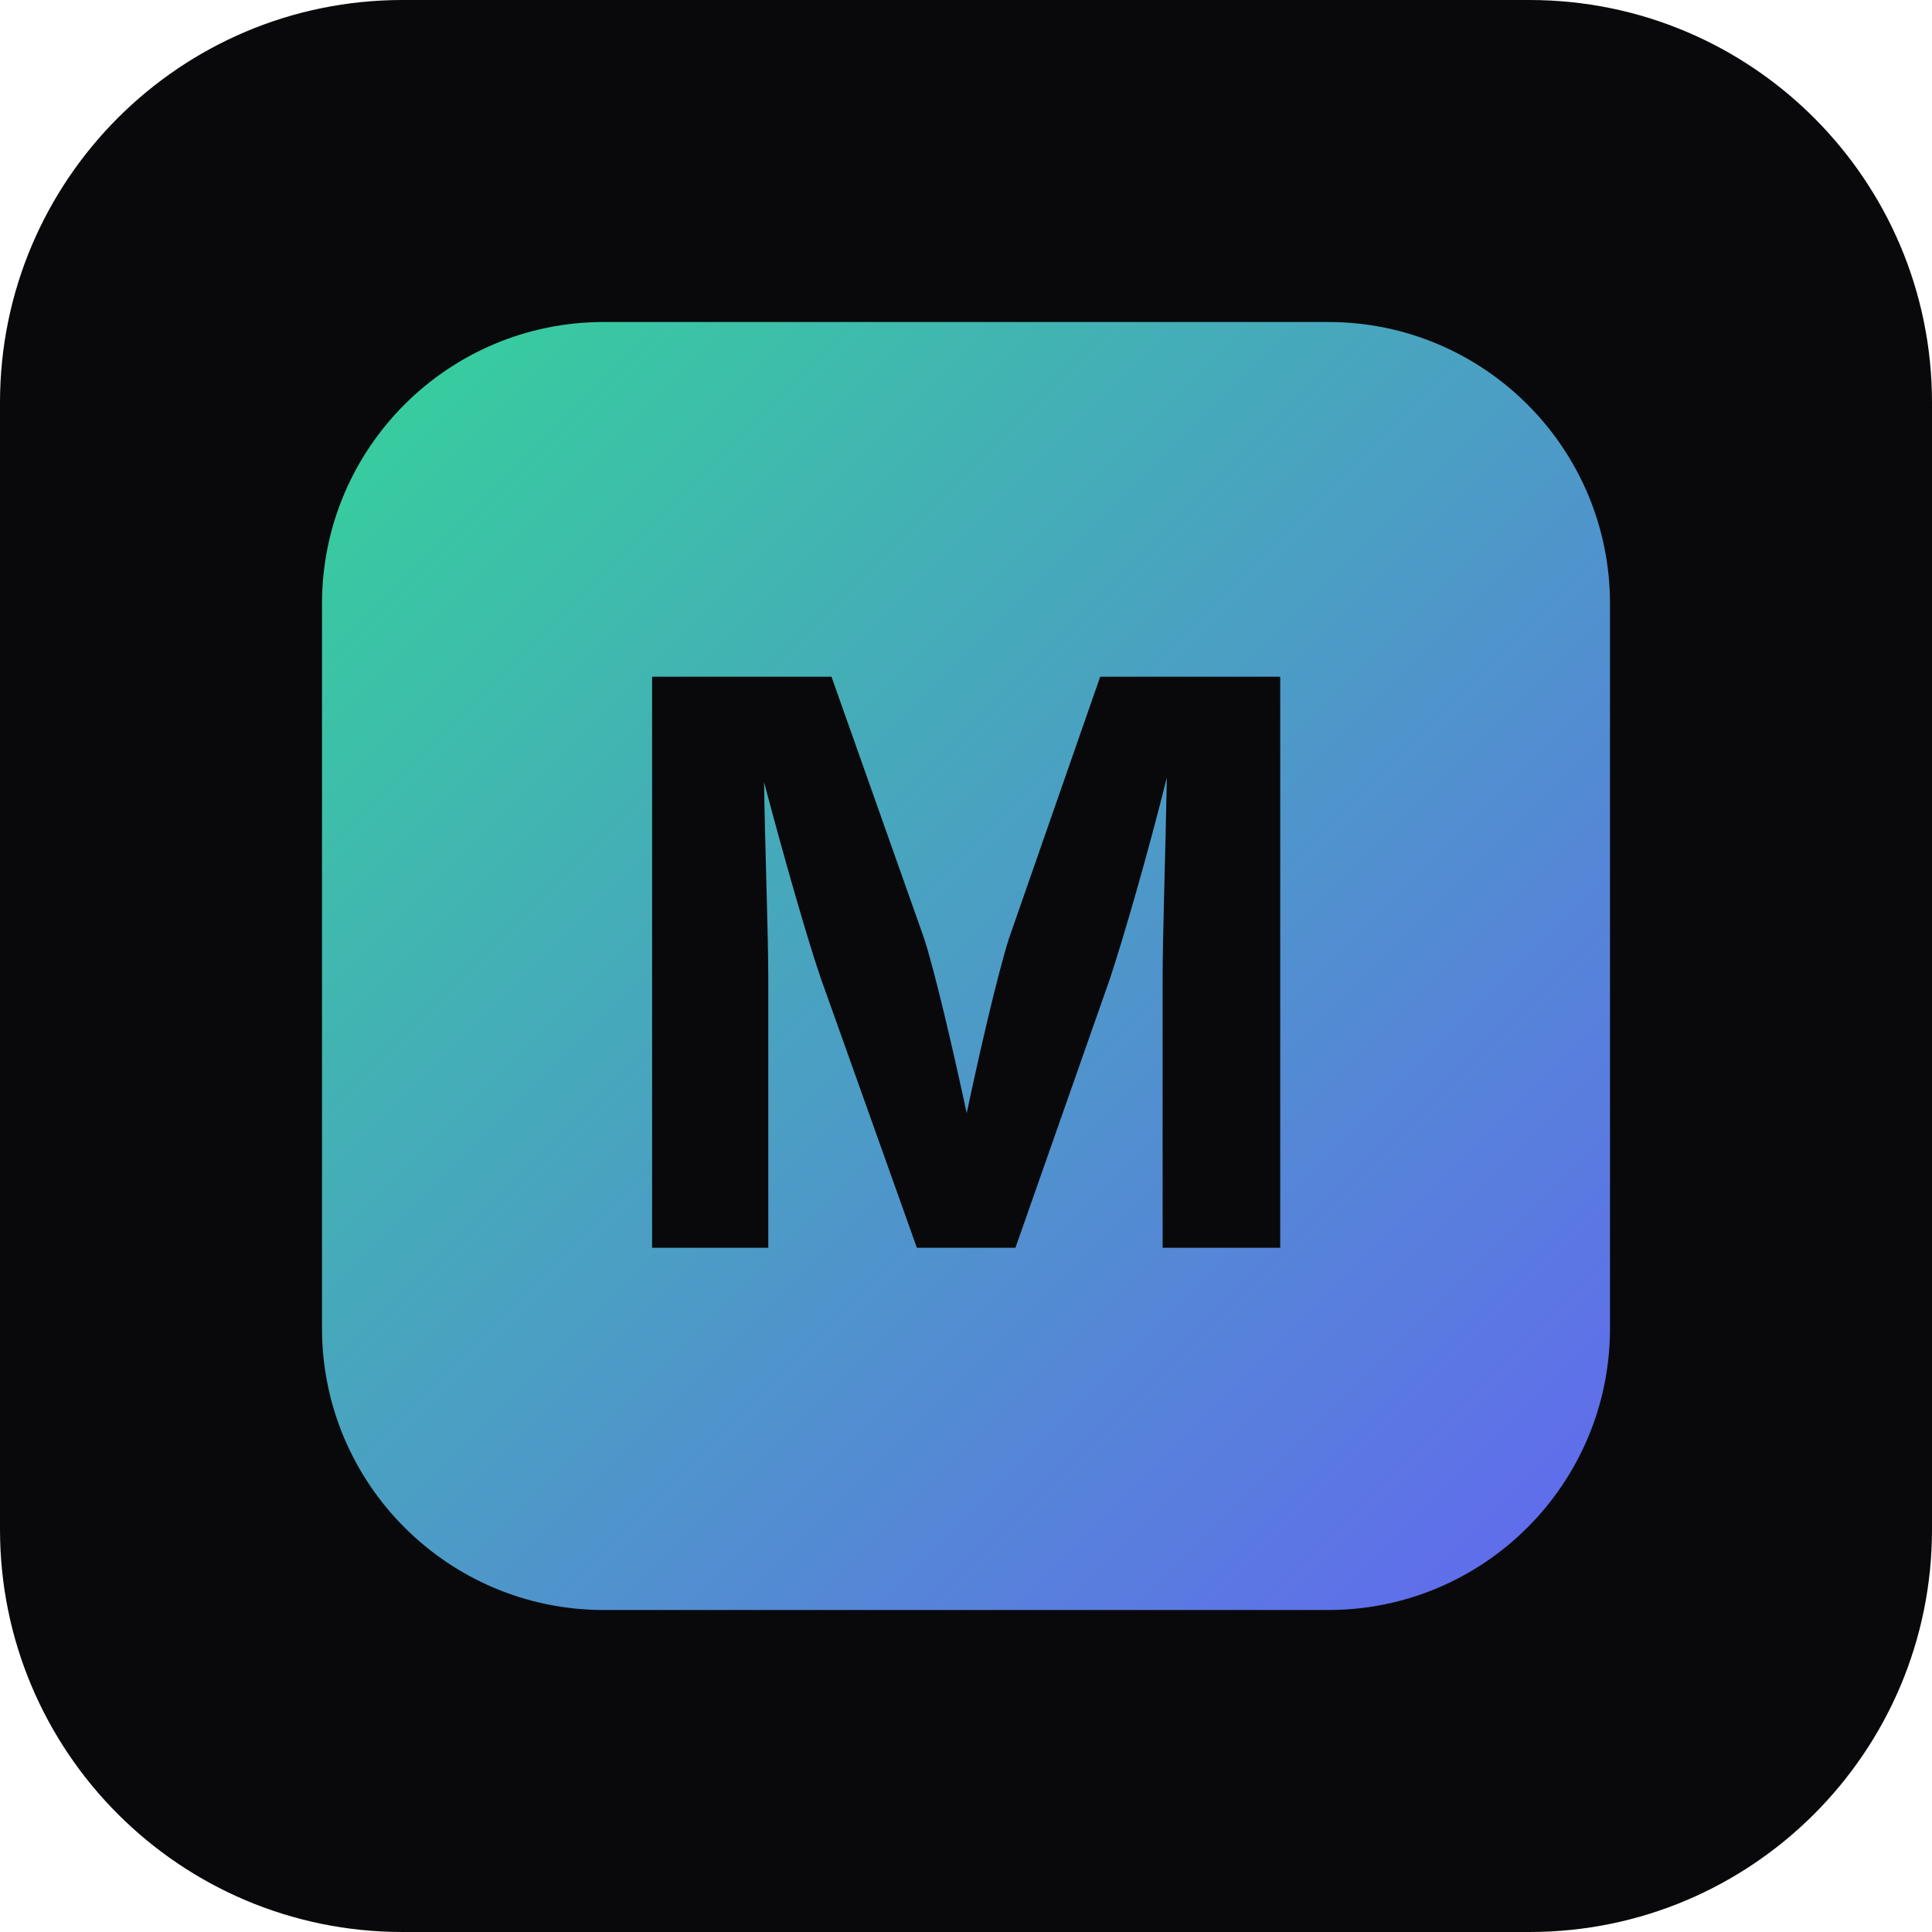
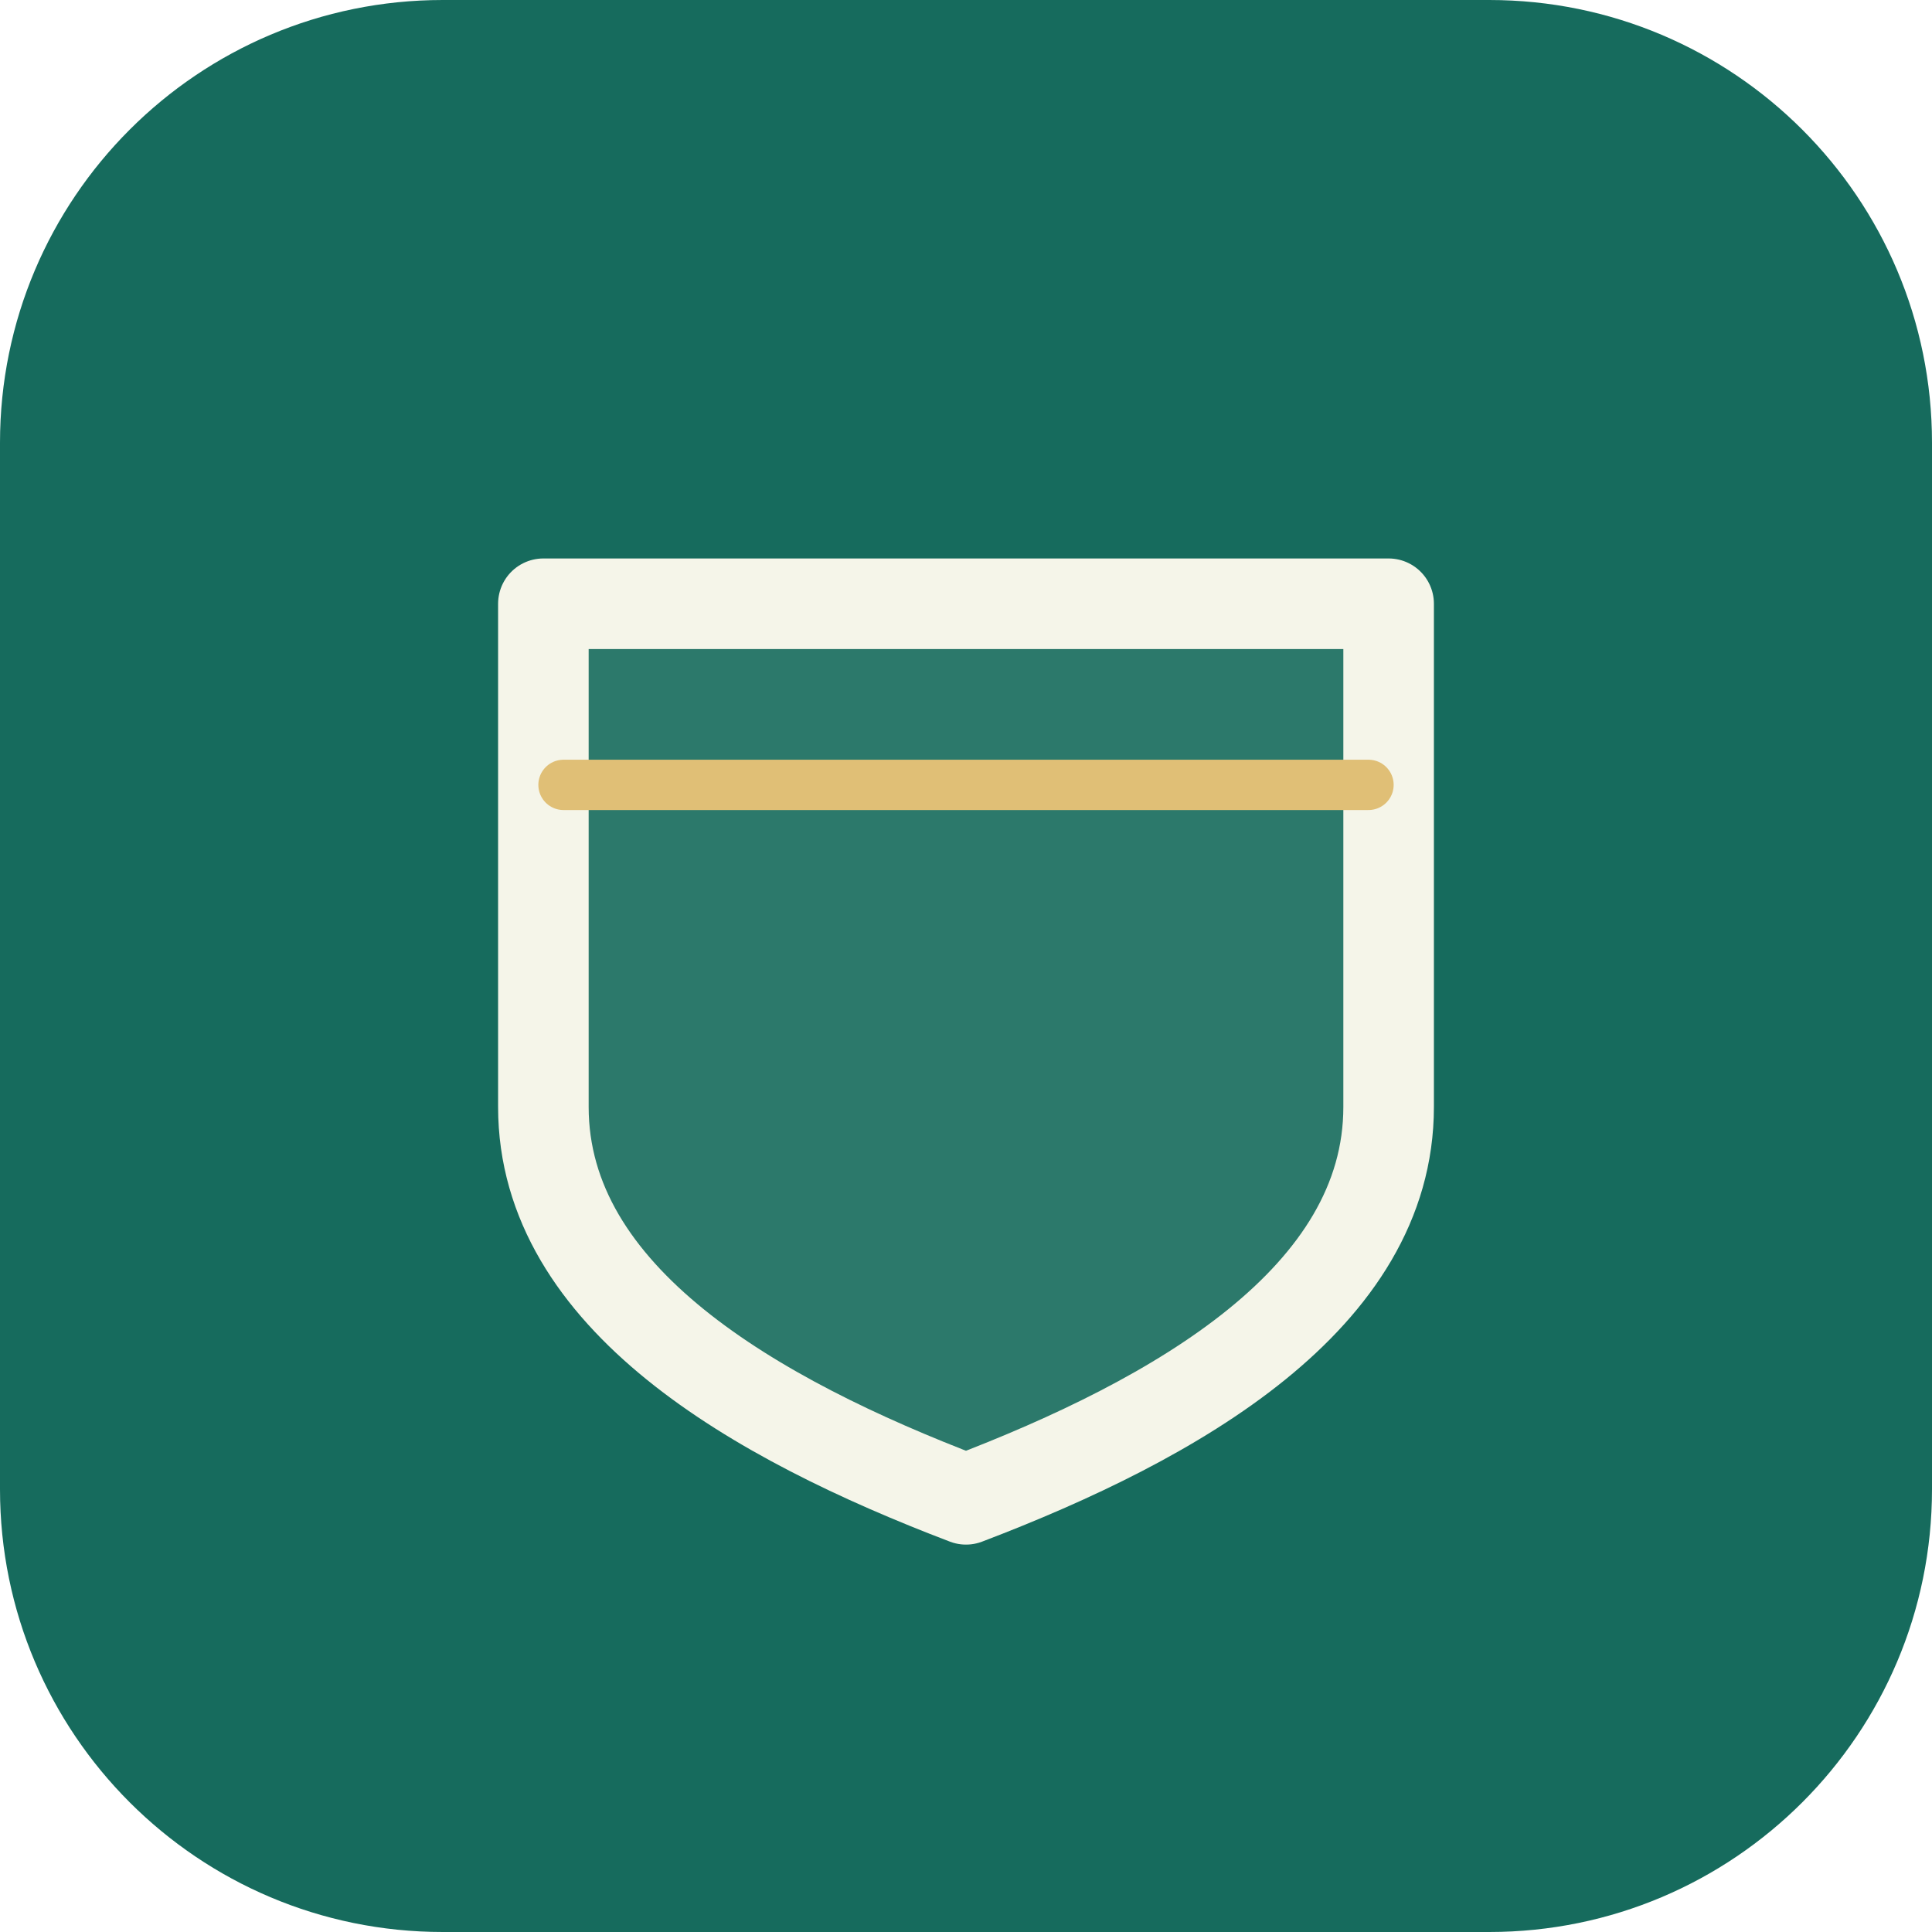
- <svg xmlns="http://www.w3.org/2000/svg" viewBox="0 0 192 192">
-   <defs>
-     <linearGradient id="g" x1="0" y1="0" x2="1" y2="1">
-       <stop offset="0%" stop-color="#34d399" />
-       <stop offset="100%" stop-color="#6366f1" />
-     </linearGradient>
-   </defs>
-   <rect x="0" y="0" width="192" height="192" rx="40" fill="#09090b" />
-   <rect x="32" y="32" width="128" height="128" rx="28" fill="url(#g)" />
-   <text x="96" y="124" text-anchor="middle" font-family="ui-sans-serif, system-ui, -apple-system, sans-serif" font-size="78" font-weight="700" fill="#09090b">M</text>
+ <svg xmlns="http://www.w3.org/2000/svg" viewBox="0 0 192 192" role="img" aria-labelledby="title">
+   <rect width="192" height="192" rx="44" fill="#166b5d" />
+   <path d="M54 60h84v50c0 19-21 31-42 39-21-8-42-20-42-39V60Z" fill="#f5f5e9" fill-opacity=".1" stroke="#f5f5e9" stroke-width="9" stroke-linejoin="round" />
+   <path d="M56 78h80" fill="none" stroke="#e0bf76" stroke-width="5" stroke-linecap="round" />
</svg>
